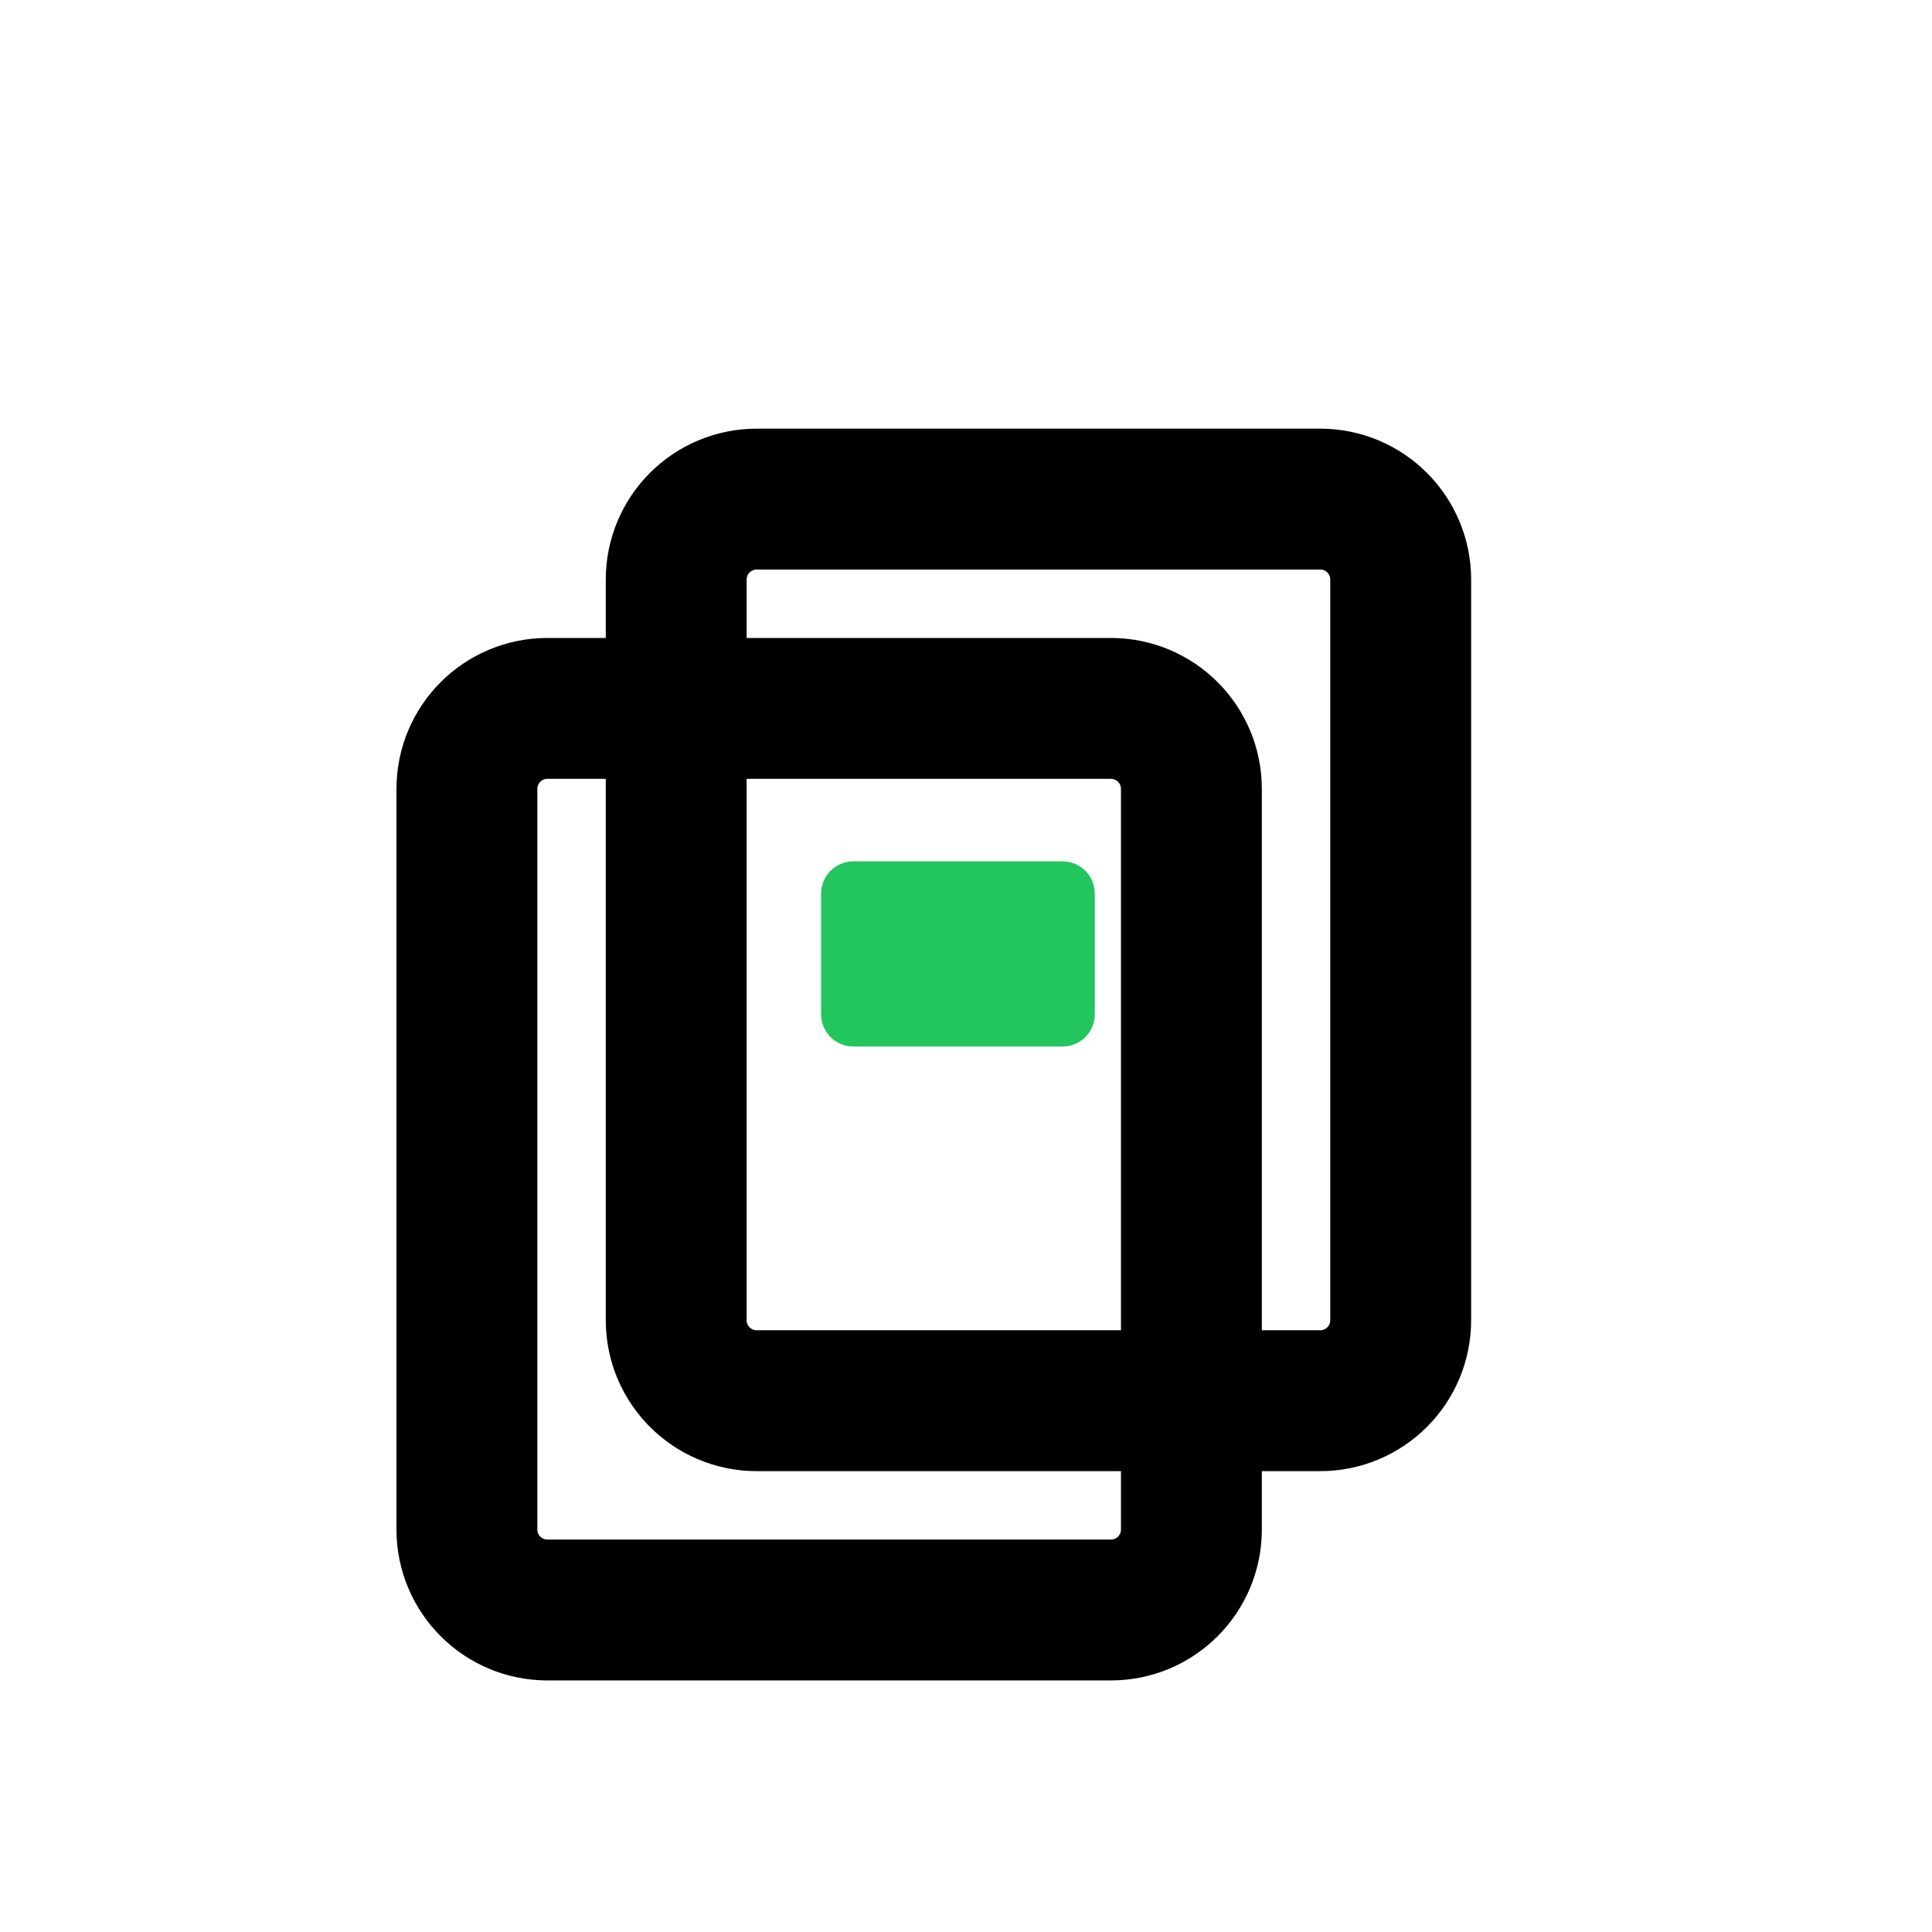
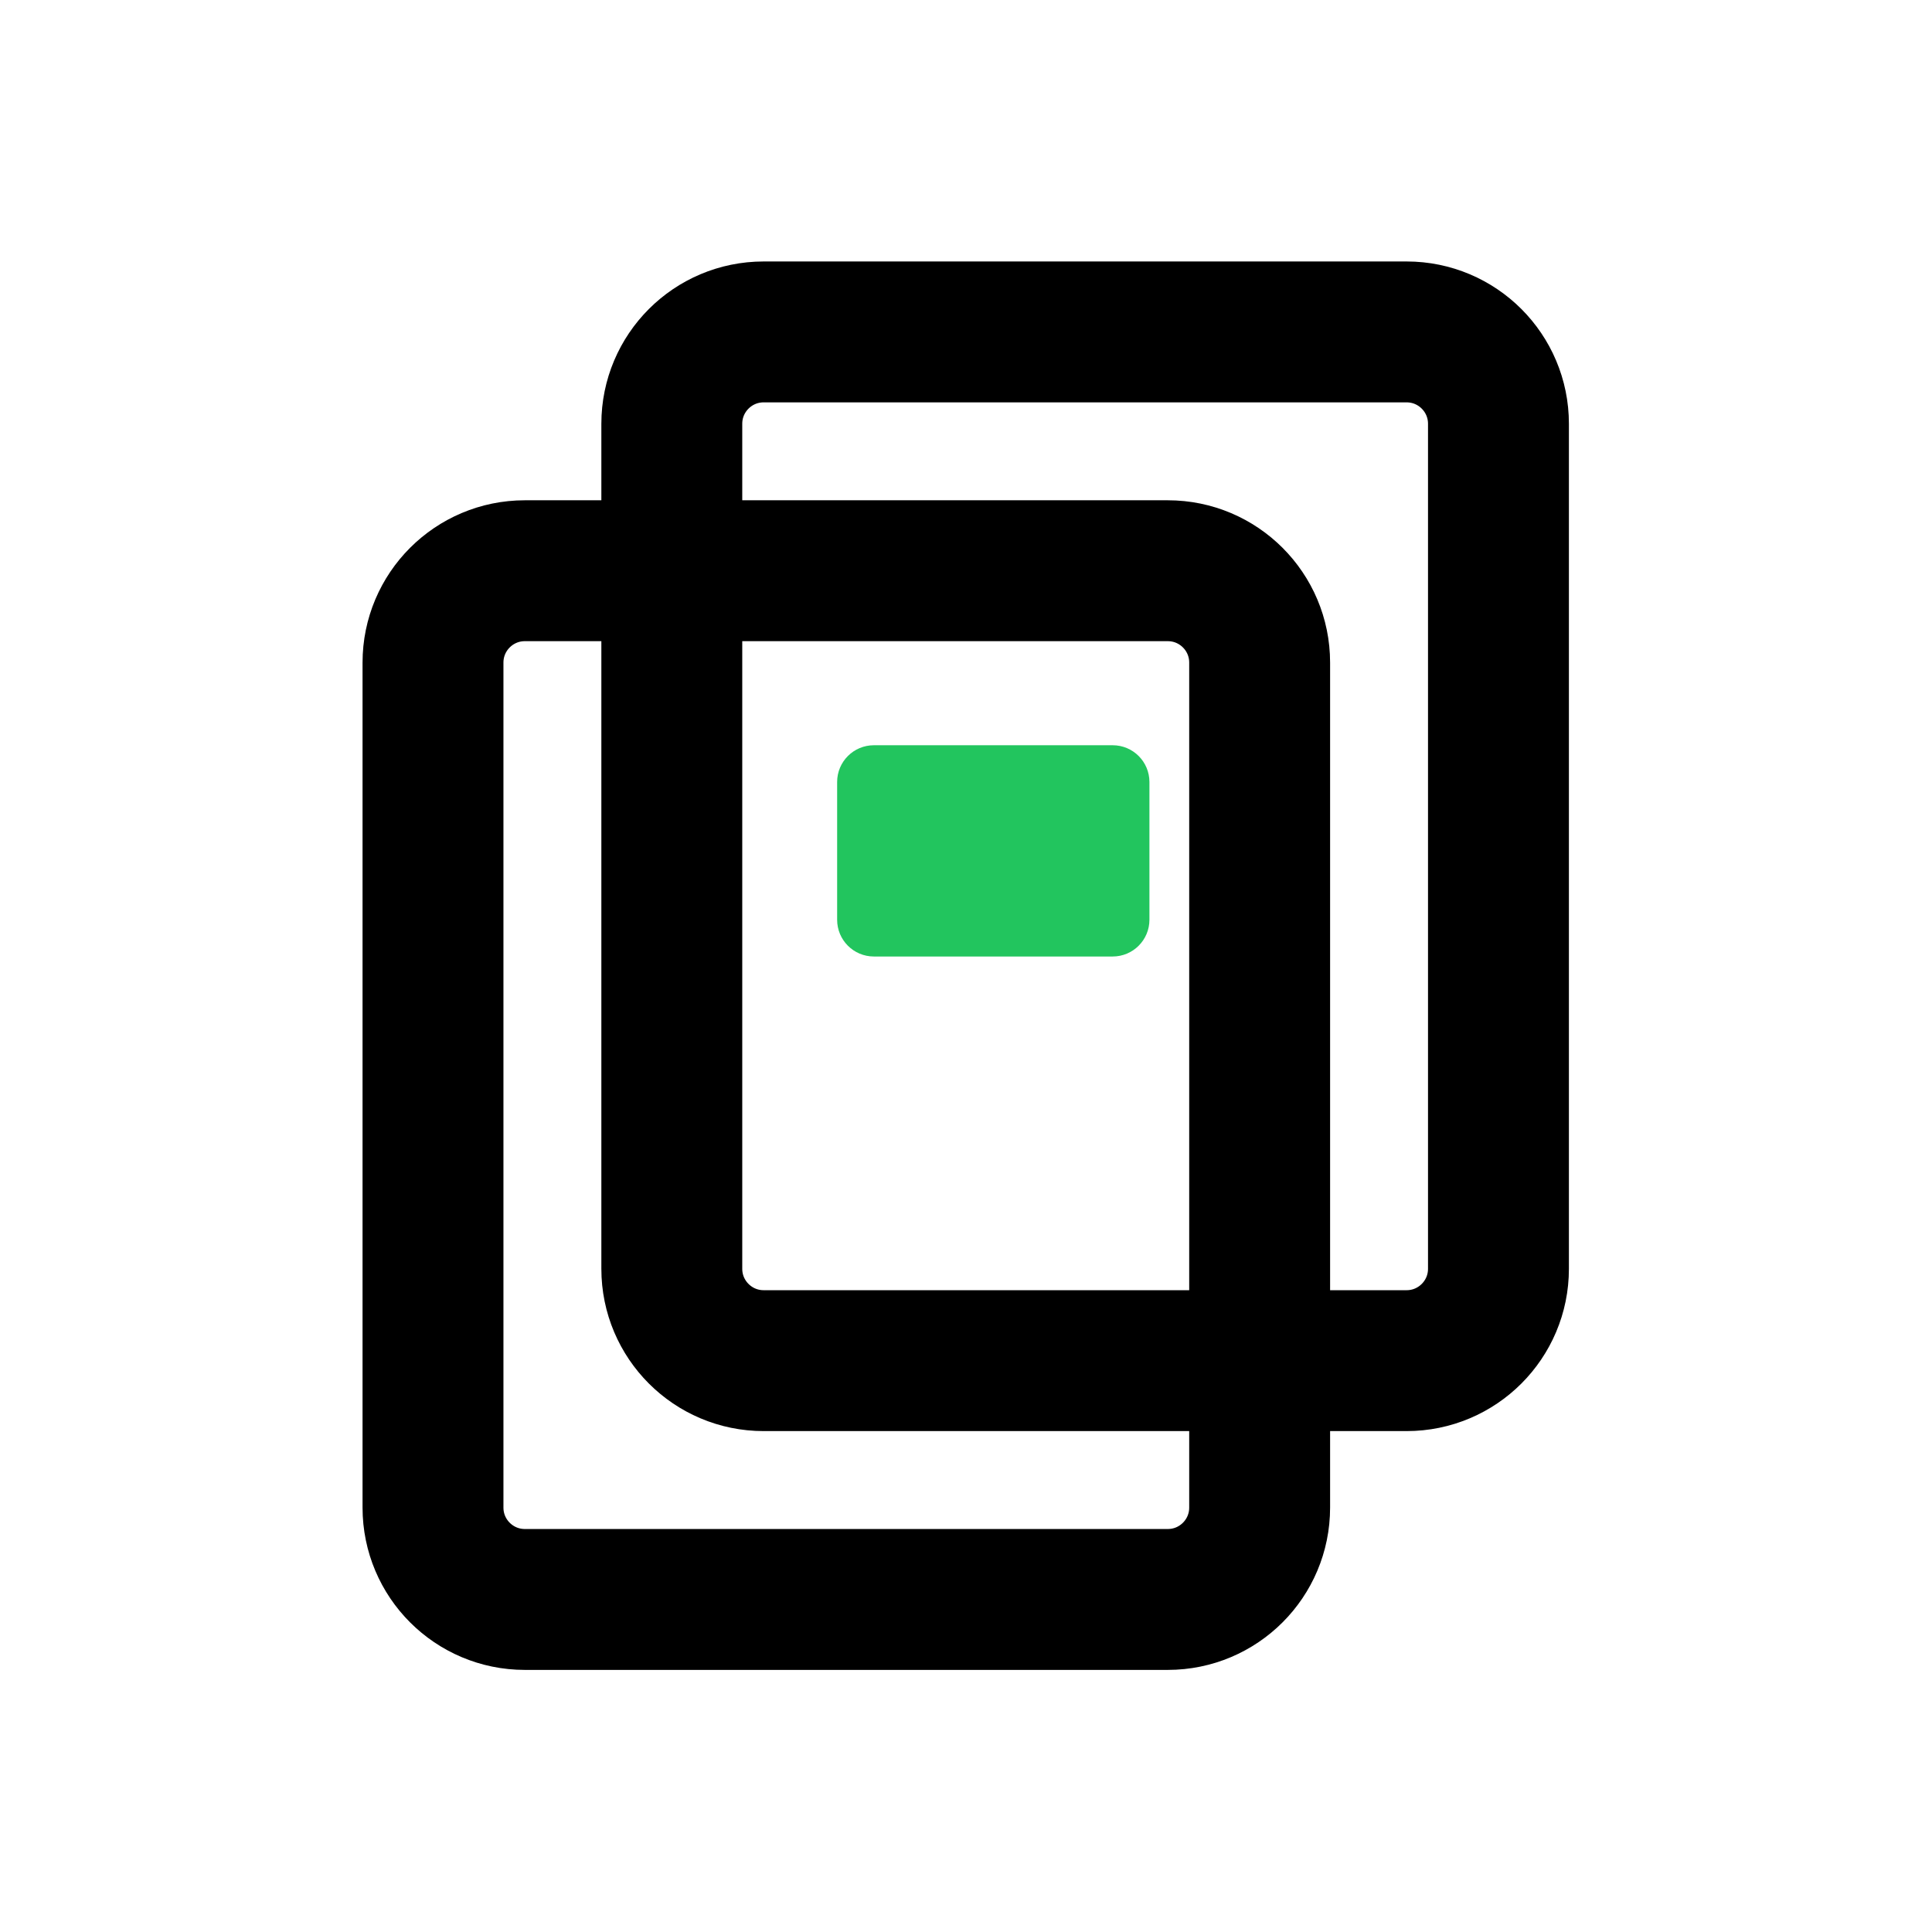
<svg xmlns="http://www.w3.org/2000/svg" viewBox="0 0 24 24" fill="none" stroke="currentColor" stroke-width="1.75" stroke-linecap="round" stroke-linejoin="round">
-   <rect x="8.4" y="6.2" width="9.0" height="11.2" rx="1.0" />
-   <rect x="5.8" y="8.8" width="9.0" height="11.2" rx="1.0" />
-   <rect x="10.2" y="10.7" width="3.4" height="2.3" rx="0.4" fill="#22c55e" stroke="none" />
+   <g data-fit="1" transform="translate(-1.239 -2.951) scale(1.141)" stroke-width="1.534">
+     <rect x="8.4" y="6.2" width="9.0" height="11.2" rx="1.0" />
+     <rect x="5.8" y="8.8" width="9.0" height="11.2" rx="1.0" />
+     <rect x="10.2" y="10.7" width="3.4" height="2.3" rx="0.4" fill="#22c55e" stroke="none" />
+   </g>
</svg>
